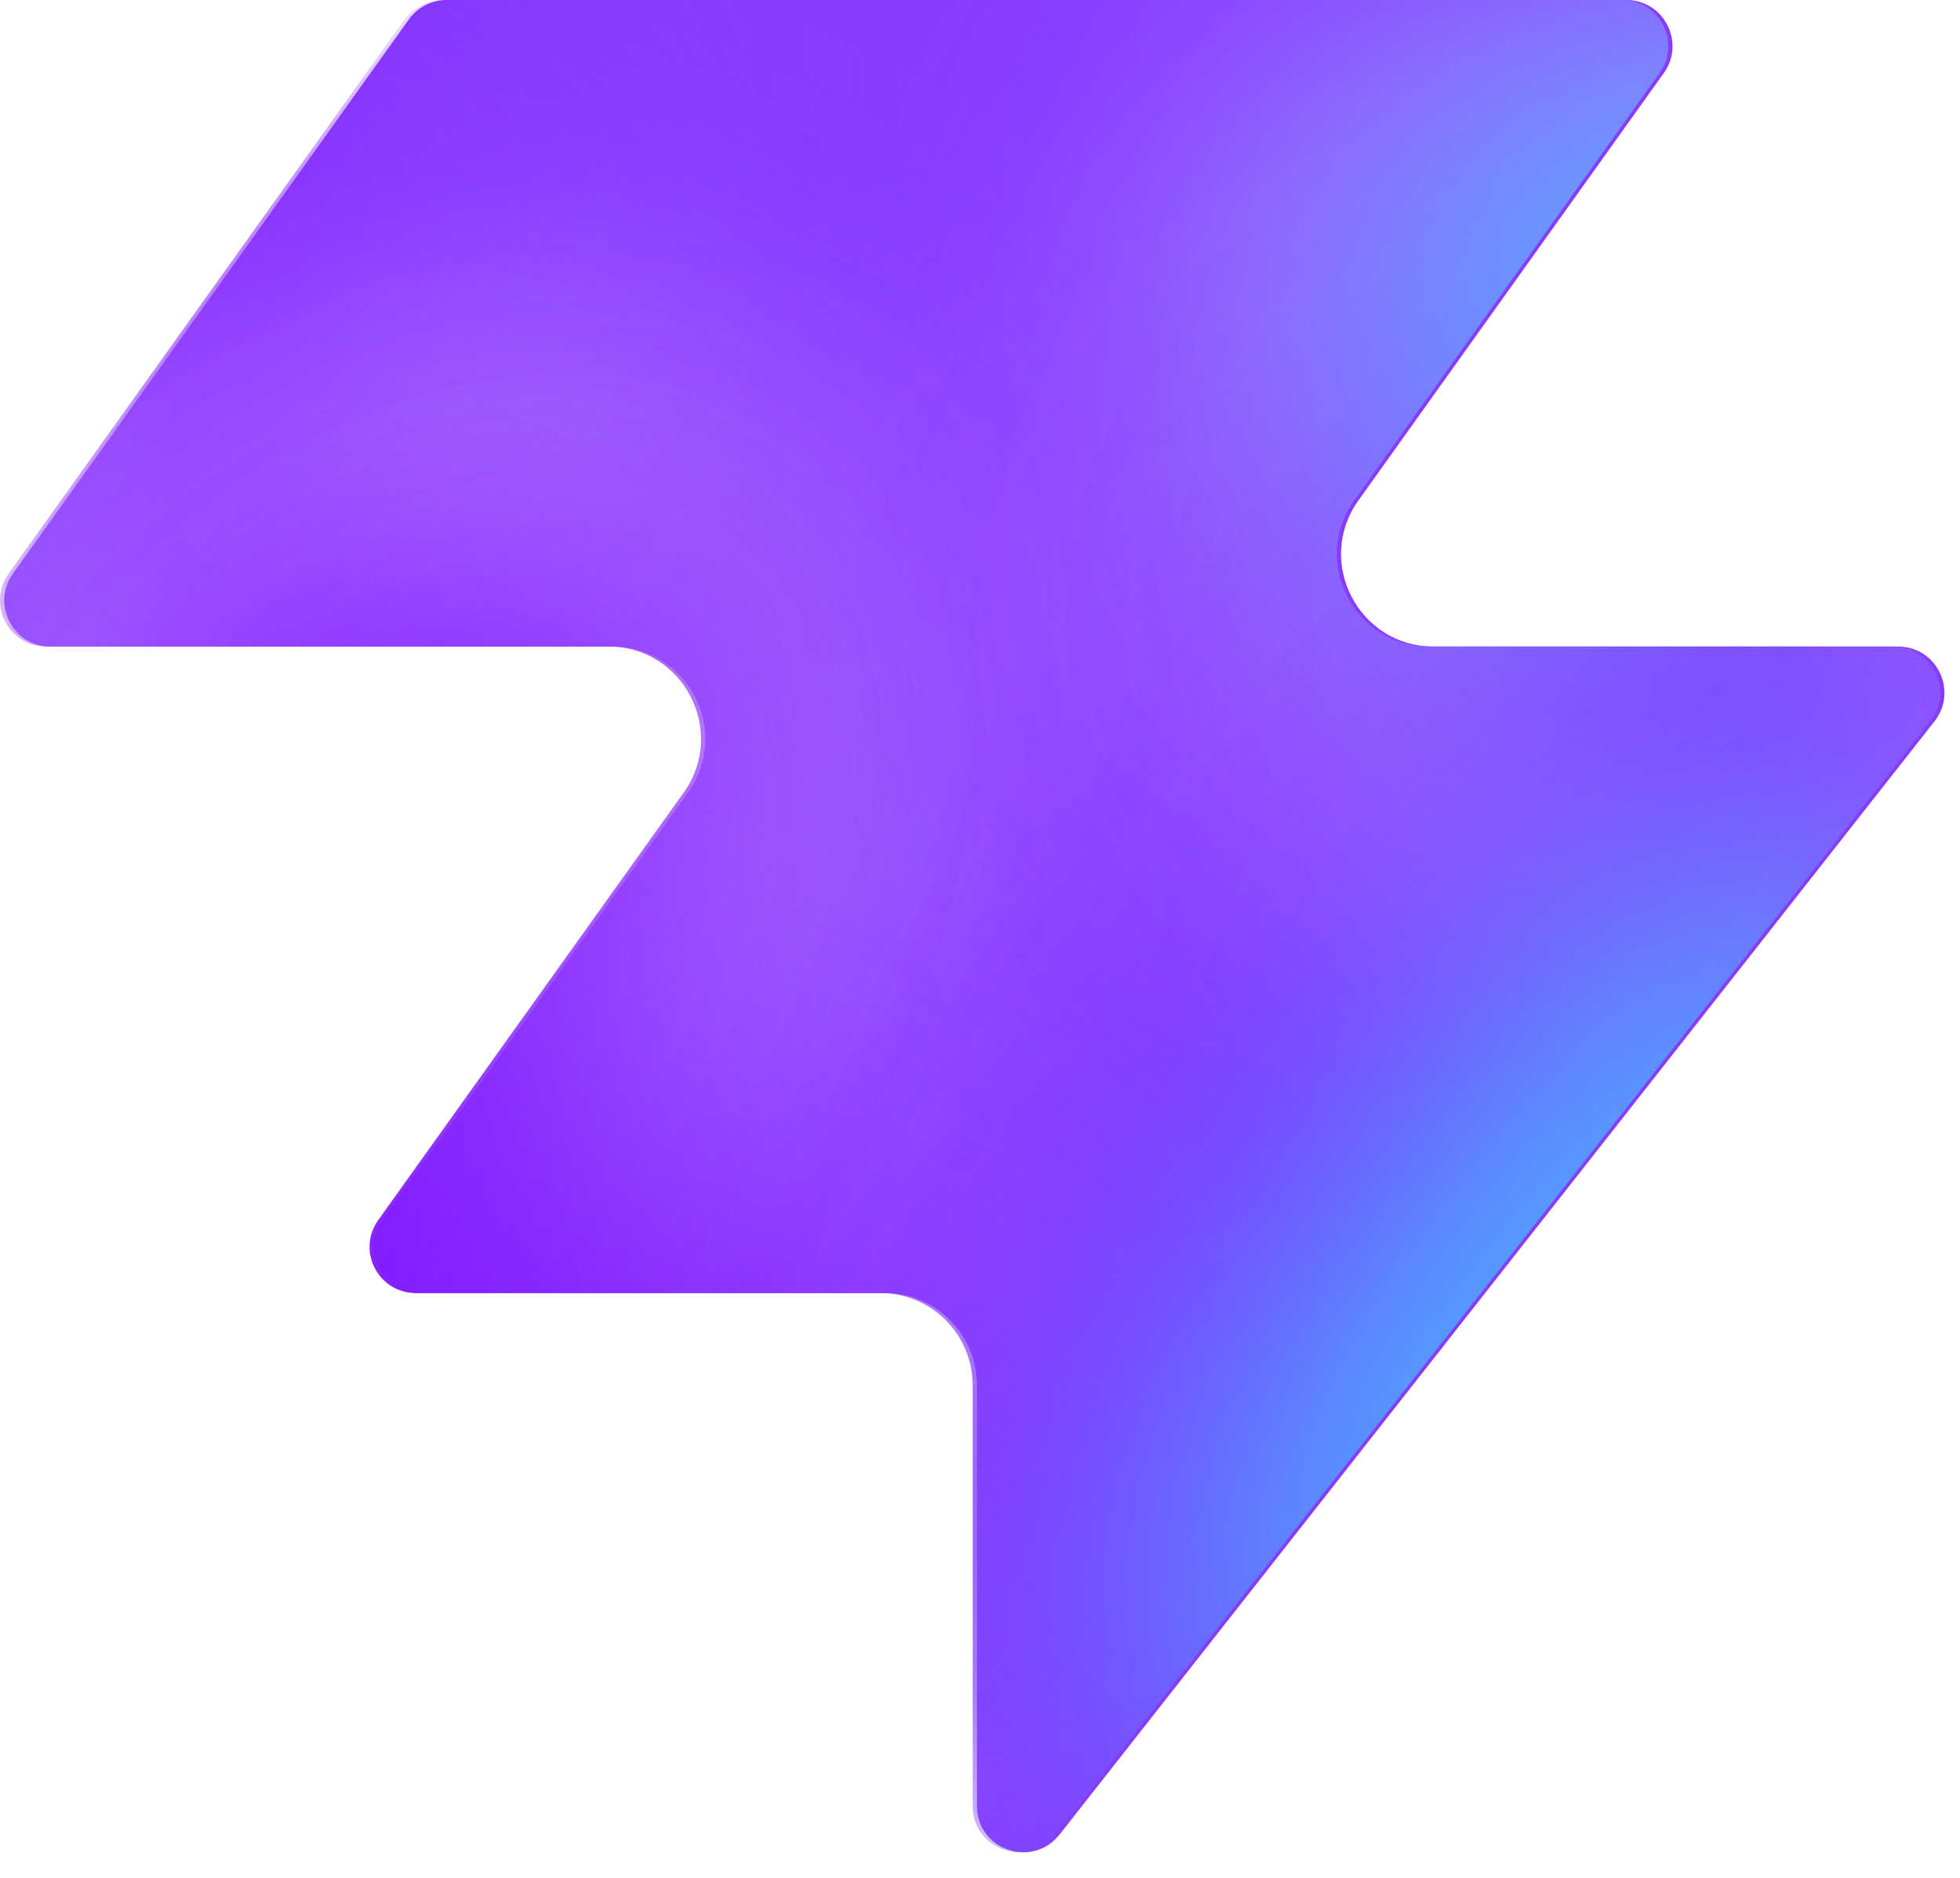
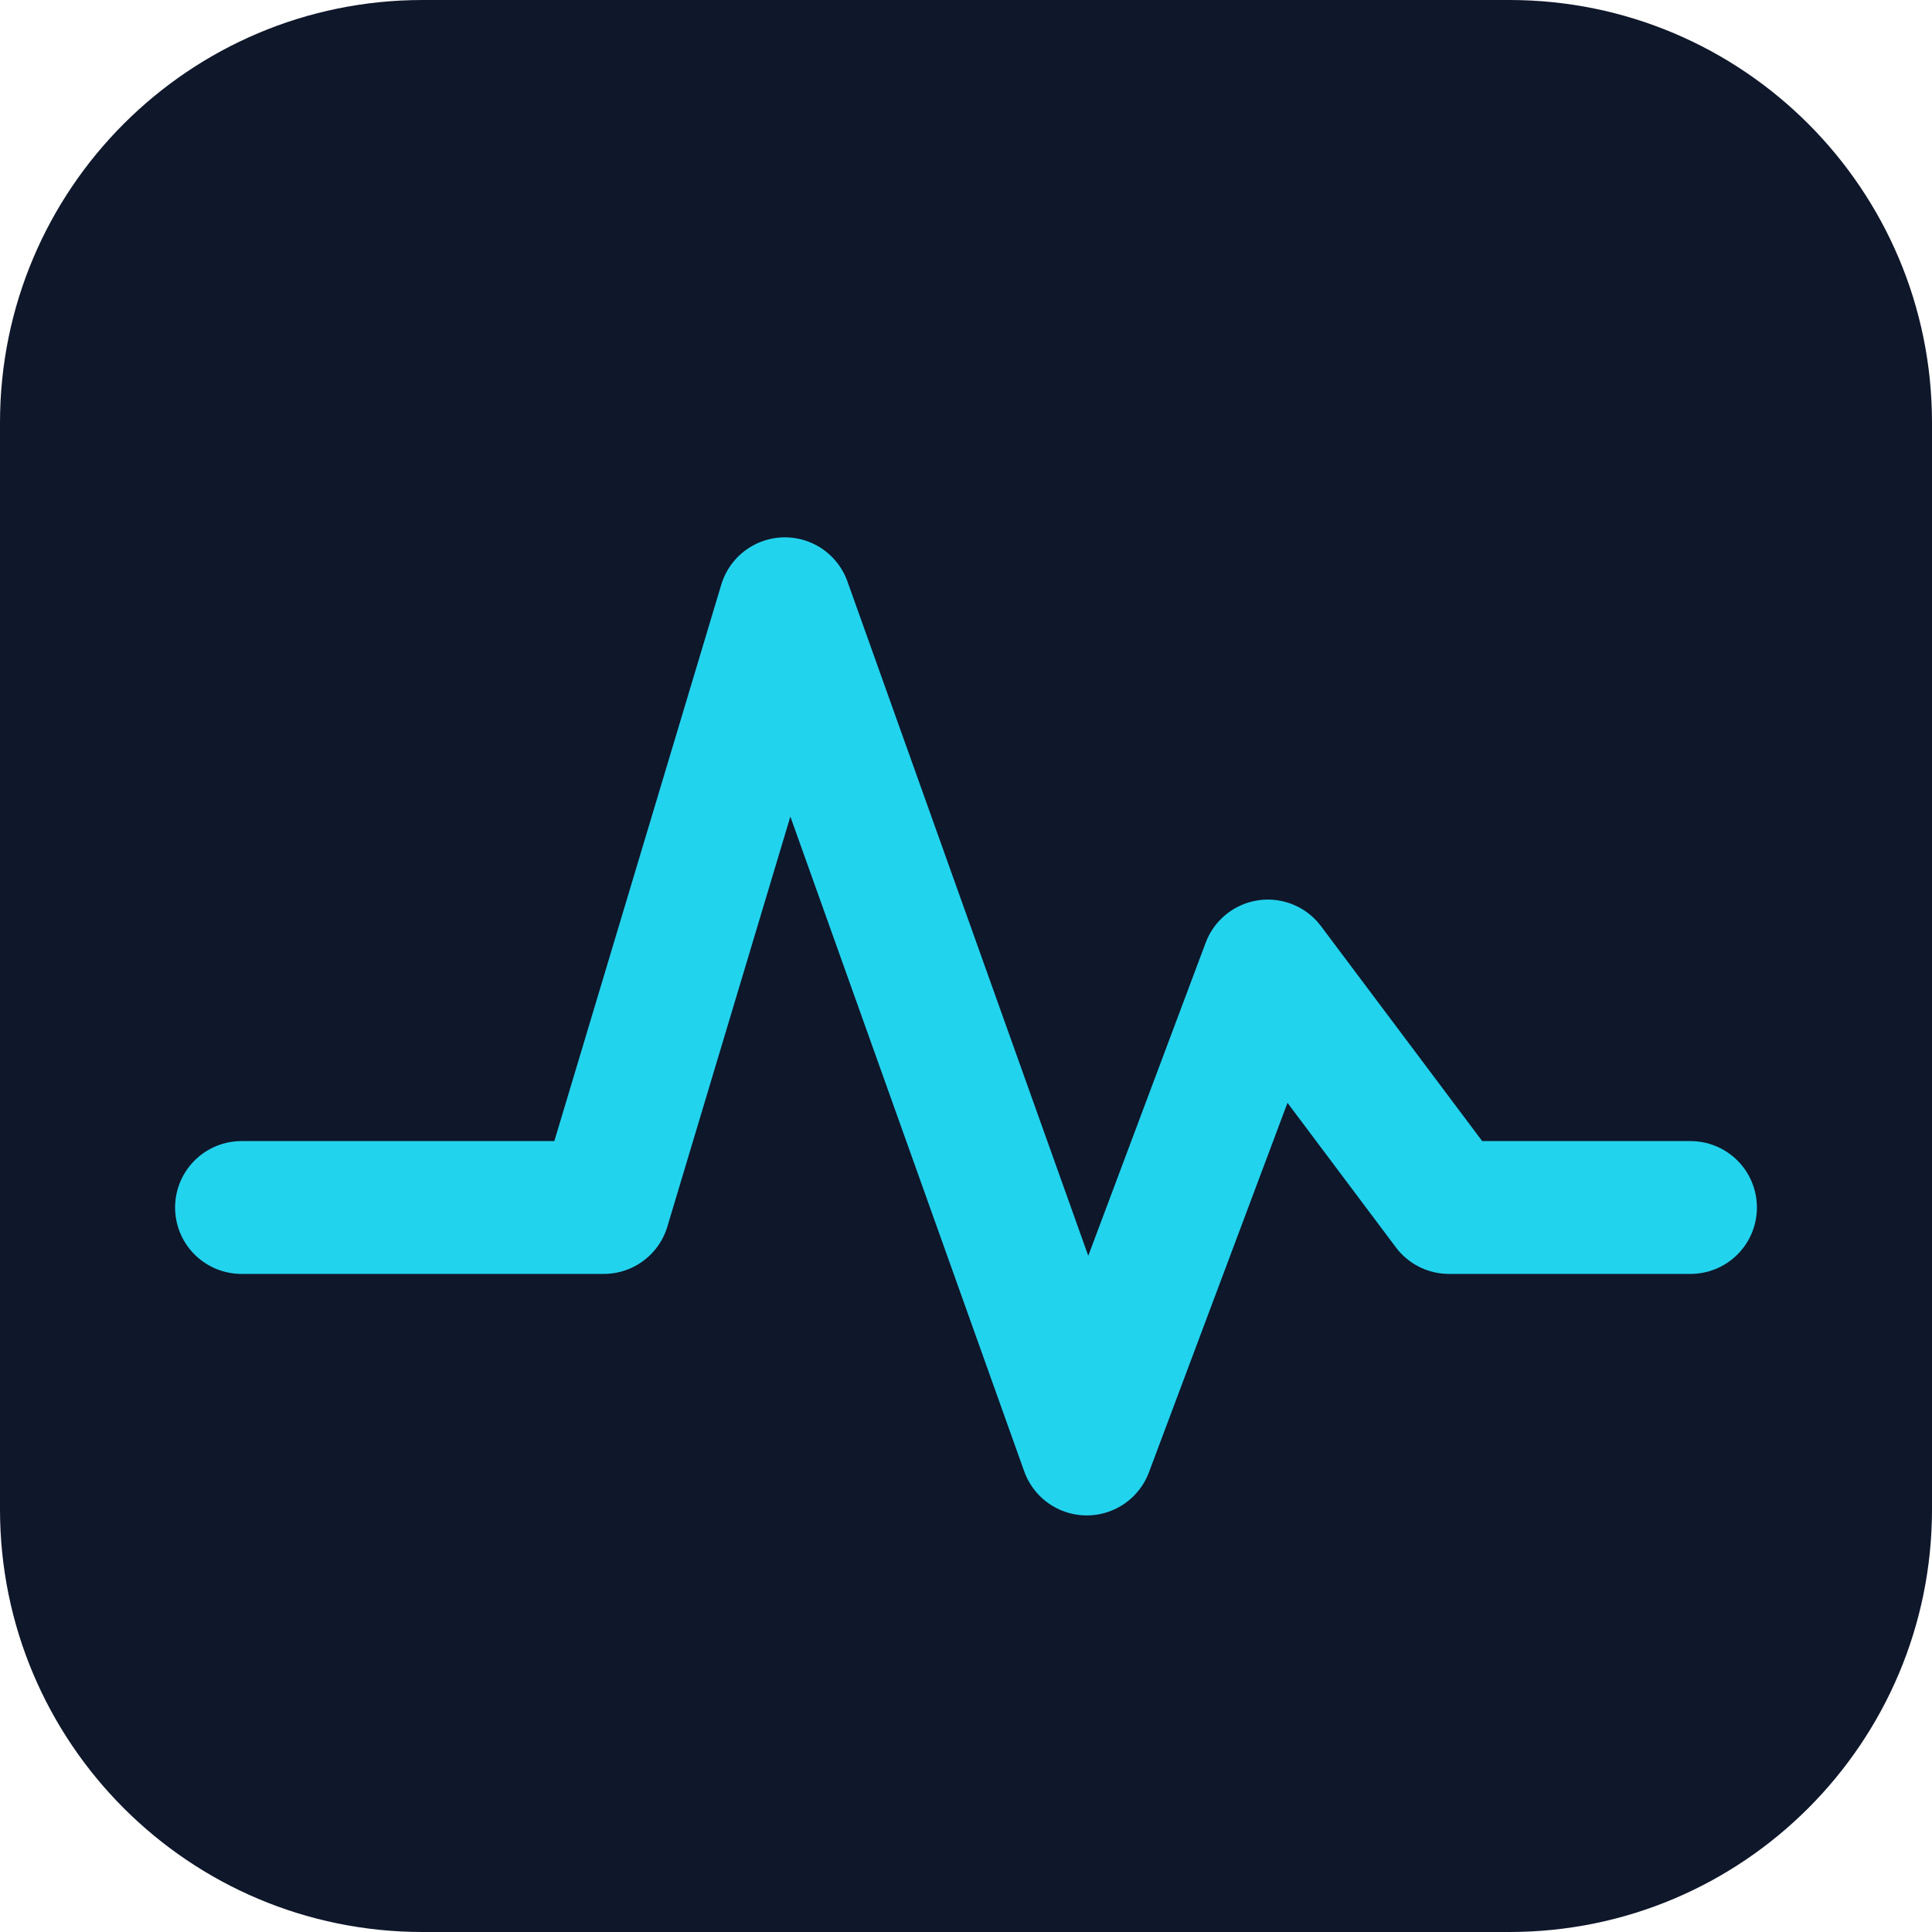
- <svg xmlns="http://www.w3.org/2000/svg" width="48" height="46" fill="none" viewBox="0 0 48 46">
-   <path fill="#863bff" d="M25.946 44.938c-.664.845-2.021.375-2.021-.698V33.937a2.26 2.26 0 0 0-2.262-2.262H10.287c-.92 0-1.456-1.04-.92-1.788l7.48-10.471c1.07-1.497 0-3.578-1.842-3.578H1.237c-.92 0-1.456-1.04-.92-1.788L10.013.474c.214-.297.556-.474.92-.474h28.894c.92 0 1.456 1.04.92 1.788l-7.48 10.471c-1.07 1.498 0 3.579 1.842 3.579h11.377c.943 0 1.473 1.088.89 1.83L25.947 44.94z" style="fill:#863bff;fill:color(display-p3 .525 .23 1);fill-opacity:1" />
-   <mask id="a" width="48" height="46" x="0" y="0" maskUnits="userSpaceOnUse" style="mask-type:alpha">
-     <path fill="#000" d="M25.842 44.938c-.664.844-2.021.375-2.021-.698V33.937a2.26 2.26 0 0 0-2.262-2.262H10.183c-.92 0-1.456-1.04-.92-1.788l7.48-10.471c1.07-1.498 0-3.579-1.842-3.579H1.133c-.92 0-1.456-1.04-.92-1.787L9.91.473c.214-.297.556-.474.92-.474h28.894c.92 0 1.456 1.04.92 1.788l-7.48 10.471c-1.07 1.498 0 3.578 1.842 3.578h11.377c.943 0 1.473 1.088.89 1.832L25.843 44.94z" style="fill:#000;fill-opacity:1" />
-   </mask>
-   <g mask="url(#a)">
-     <g filter="url(#b)">
-       <ellipse cx="5.508" cy="14.704" fill="#ede6ff" rx="5.508" ry="14.704" style="fill:#ede6ff;fill:color(display-p3 .927 .903 1);fill-opacity:1" transform="matrix(.00324 1 1 -.00324 -4.47 31.516)" />
-     </g>
-     <g filter="url(#c)">
-       <ellipse cx="10.399" cy="29.851" fill="#ede6ff" rx="10.399" ry="29.851" style="fill:#ede6ff;fill:color(display-p3 .927 .903 1);fill-opacity:1" transform="matrix(.00324 1 1 -.00324 -39.328 7.883)" />
-     </g>
-     <g filter="url(#d)">
-       <ellipse cx="5.508" cy="30.487" fill="#7e14ff" rx="5.508" ry="30.487" style="fill:#7e14ff;fill:color(display-p3 .492 .077 1);fill-opacity:1" transform="rotate(89.814 -25.913 -14.639)scale(1 -1)" />
-     </g>
-     <g filter="url(#e)">
-       <ellipse cx="5.508" cy="30.599" fill="#7e14ff" rx="5.508" ry="30.599" style="fill:#7e14ff;fill:color(display-p3 .492 .077 1);fill-opacity:1" transform="rotate(89.814 -32.644 -3.334)scale(1 -1)" />
-     </g>
-     <g filter="url(#f)">
-       <ellipse cx="5.508" cy="30.599" fill="#7e14ff" rx="5.508" ry="30.599" style="fill:#7e14ff;fill:color(display-p3 .492 .077 1);fill-opacity:1" transform="matrix(.00324 1 1 -.00324 -34.34 30.47)" />
-     </g>
-     <g filter="url(#g)">
-       <ellipse cx="14.072" cy="22.078" fill="#ede6ff" rx="14.072" ry="22.078" style="fill:#ede6ff;fill:color(display-p3 .927 .903 1);fill-opacity:1" transform="rotate(93.35 24.506 48.493)scale(-1 1)" />
-     </g>
-     <g filter="url(#h)">
-       <ellipse cx="3.47" cy="21.501" fill="#7e14ff" rx="3.47" ry="21.501" style="fill:#7e14ff;fill:color(display-p3 .492 .077 1);fill-opacity:1" transform="rotate(89.009 28.708 47.59)scale(-1 1)" />
-     </g>
-     <g filter="url(#i)">
-       <ellipse cx="3.47" cy="21.501" fill="#7e14ff" rx="3.47" ry="21.501" style="fill:#7e14ff;fill:color(display-p3 .492 .077 1);fill-opacity:1" transform="rotate(89.009 28.708 47.59)scale(-1 1)" />
-     </g>
-     <g filter="url(#j)">
-       <ellipse cx=".387" cy="8.972" fill="#7e14ff" rx="4.407" ry="29.108" style="fill:#7e14ff;fill:color(display-p3 .492 .077 1);fill-opacity:1" transform="rotate(39.51 .387 8.972)" />
-     </g>
-     <g filter="url(#k)">
-       <ellipse cx="47.523" cy="-6.092" fill="#7e14ff" rx="4.407" ry="29.108" style="fill:#7e14ff;fill:color(display-p3 .492 .077 1);fill-opacity:1" transform="rotate(37.892 47.523 -6.092)" />
-     </g>
-     <g filter="url(#l)">
-       <ellipse cx="41.412" cy="6.333" fill="#47bfff" rx="5.971" ry="9.665" style="fill:#47bfff;fill:color(display-p3 .28 .748 1);fill-opacity:1" transform="rotate(37.892 41.412 6.333)" />
-     </g>
-     <g filter="url(#m)">
-       <ellipse cx="-1.879" cy="38.332" fill="#7e14ff" rx="4.407" ry="29.108" style="fill:#7e14ff;fill:color(display-p3 .492 .077 1);fill-opacity:1" transform="rotate(37.892 -1.88 38.332)" />
-     </g>
-     <g filter="url(#n)">
-       <ellipse cx="-1.879" cy="38.332" fill="#7e14ff" rx="4.407" ry="29.108" style="fill:#7e14ff;fill:color(display-p3 .492 .077 1);fill-opacity:1" transform="rotate(37.892 -1.88 38.332)" />
-     </g>
-     <g filter="url(#o)">
-       <ellipse cx="35.651" cy="29.907" fill="#7e14ff" rx="4.407" ry="29.108" style="fill:#7e14ff;fill:color(display-p3 .492 .077 1);fill-opacity:1" transform="rotate(37.892 35.651 29.907)" />
-     </g>
-     <g filter="url(#p)">
-       <ellipse cx="38.418" cy="32.4" fill="#47bfff" rx="5.971" ry="15.297" style="fill:#47bfff;fill:color(display-p3 .28 .748 1);fill-opacity:1" transform="rotate(37.892 38.418 32.4)" />
-     </g>
-   </g>
-   <defs>
-     <filter id="b" width="60.045" height="41.654" x="-19.77" y="16.149" color-interpolation-filters="sRGB" filterUnits="userSpaceOnUse">
-       <feFlood flood-opacity="0" result="BackgroundImageFix" />
-       <feBlend in="SourceGraphic" in2="BackgroundImageFix" result="shape" />
-       <feGaussianBlur result="effect1_foregroundBlur_2002_17158" stdDeviation="7.659" />
-     </filter>
-     <filter id="c" width="90.34" height="51.437" x="-54.613" y="-7.533" color-interpolation-filters="sRGB" filterUnits="userSpaceOnUse">
-       <feFlood flood-opacity="0" result="BackgroundImageFix" />
-       <feBlend in="SourceGraphic" in2="BackgroundImageFix" result="shape" />
-       <feGaussianBlur result="effect1_foregroundBlur_2002_17158" stdDeviation="7.659" />
-     </filter>
-     <filter id="d" width="79.355" height="29.4" x="-49.64" y="2.03" color-interpolation-filters="sRGB" filterUnits="userSpaceOnUse">
-       <feFlood flood-opacity="0" result="BackgroundImageFix" />
-       <feBlend in="SourceGraphic" in2="BackgroundImageFix" result="shape" />
-       <feGaussianBlur result="effect1_foregroundBlur_2002_17158" stdDeviation="4.596" />
-     </filter>
-     <filter id="e" width="79.579" height="29.4" x="-45.045" y="20.029" color-interpolation-filters="sRGB" filterUnits="userSpaceOnUse">
-       <feFlood flood-opacity="0" result="BackgroundImageFix" />
-       <feBlend in="SourceGraphic" in2="BackgroundImageFix" result="shape" />
-       <feGaussianBlur result="effect1_foregroundBlur_2002_17158" stdDeviation="4.596" />
-     </filter>
-     <filter id="f" width="79.579" height="29.4" x="-43.513" y="21.178" color-interpolation-filters="sRGB" filterUnits="userSpaceOnUse">
-       <feFlood flood-opacity="0" result="BackgroundImageFix" />
-       <feBlend in="SourceGraphic" in2="BackgroundImageFix" result="shape" />
-       <feGaussianBlur result="effect1_foregroundBlur_2002_17158" stdDeviation="4.596" />
-     </filter>
-     <filter id="g" width="74.749" height="58.852" x="15.756" y="-17.901" color-interpolation-filters="sRGB" filterUnits="userSpaceOnUse">
-       <feFlood flood-opacity="0" result="BackgroundImageFix" />
-       <feBlend in="SourceGraphic" in2="BackgroundImageFix" result="shape" />
-       <feGaussianBlur result="effect1_foregroundBlur_2002_17158" stdDeviation="7.659" />
-     </filter>
-     <filter id="h" width="61.377" height="25.362" x="23.548" y="2.284" color-interpolation-filters="sRGB" filterUnits="userSpaceOnUse">
-       <feFlood flood-opacity="0" result="BackgroundImageFix" />
-       <feBlend in="SourceGraphic" in2="BackgroundImageFix" result="shape" />
-       <feGaussianBlur result="effect1_foregroundBlur_2002_17158" stdDeviation="4.596" />
-     </filter>
-     <filter id="i" width="61.377" height="25.362" x="23.548" y="2.284" color-interpolation-filters="sRGB" filterUnits="userSpaceOnUse">
-       <feFlood flood-opacity="0" result="BackgroundImageFix" />
-       <feBlend in="SourceGraphic" in2="BackgroundImageFix" result="shape" />
-       <feGaussianBlur result="effect1_foregroundBlur_2002_17158" stdDeviation="4.596" />
-     </filter>
-     <filter id="j" width="56.045" height="63.649" x="-27.636" y="-22.853" color-interpolation-filters="sRGB" filterUnits="userSpaceOnUse">
-       <feFlood flood-opacity="0" result="BackgroundImageFix" />
-       <feBlend in="SourceGraphic" in2="BackgroundImageFix" result="shape" />
-       <feGaussianBlur result="effect1_foregroundBlur_2002_17158" stdDeviation="4.596" />
-     </filter>
-     <filter id="k" width="54.814" height="64.646" x="20.116" y="-38.415" color-interpolation-filters="sRGB" filterUnits="userSpaceOnUse">
-       <feFlood flood-opacity="0" result="BackgroundImageFix" />
-       <feBlend in="SourceGraphic" in2="BackgroundImageFix" result="shape" />
-       <feGaussianBlur result="effect1_foregroundBlur_2002_17158" stdDeviation="4.596" />
-     </filter>
-     <filter id="l" width="33.541" height="35.313" x="24.641" y="-11.323" color-interpolation-filters="sRGB" filterUnits="userSpaceOnUse">
-       <feFlood flood-opacity="0" result="BackgroundImageFix" />
-       <feBlend in="SourceGraphic" in2="BackgroundImageFix" result="shape" />
-       <feGaussianBlur result="effect1_foregroundBlur_2002_17158" stdDeviation="4.596" />
-     </filter>
-     <filter id="m" width="54.814" height="64.646" x="-29.286" y="6.009" color-interpolation-filters="sRGB" filterUnits="userSpaceOnUse">
-       <feFlood flood-opacity="0" result="BackgroundImageFix" />
-       <feBlend in="SourceGraphic" in2="BackgroundImageFix" result="shape" />
-       <feGaussianBlur result="effect1_foregroundBlur_2002_17158" stdDeviation="4.596" />
-     </filter>
-     <filter id="n" width="54.814" height="64.646" x="-29.286" y="6.009" color-interpolation-filters="sRGB" filterUnits="userSpaceOnUse">
-       <feFlood flood-opacity="0" result="BackgroundImageFix" />
-       <feBlend in="SourceGraphic" in2="BackgroundImageFix" result="shape" />
-       <feGaussianBlur result="effect1_foregroundBlur_2002_17158" stdDeviation="4.596" />
-     </filter>
-     <filter id="o" width="54.814" height="64.646" x="8.244" y="-2.416" color-interpolation-filters="sRGB" filterUnits="userSpaceOnUse">
-       <feFlood flood-opacity="0" result="BackgroundImageFix" />
-       <feBlend in="SourceGraphic" in2="BackgroundImageFix" result="shape" />
-       <feGaussianBlur result="effect1_foregroundBlur_2002_17158" stdDeviation="4.596" />
-     </filter>
-     <filter id="p" width="39.409" height="43.623" x="18.713" y="10.588" color-interpolation-filters="sRGB" filterUnits="userSpaceOnUse">
-       <feFlood flood-opacity="0" result="BackgroundImageFix" />
-       <feBlend in="SourceGraphic" in2="BackgroundImageFix" result="shape" />
-       <feGaussianBlur result="effect1_foregroundBlur_2002_17158" stdDeviation="4.596" />
-     </filter>
-   </defs>
+ <svg xmlns="http://www.w3.org/2000/svg" viewBox="0 0 32 32">
+   <rect width="32" height="32" rx="7" fill="#0f172a" />
+   <path d="M4 20 L10 20 L13 10 L18 24 L21 16 L24 20 L28 20" stroke="#22d3ee" stroke-width="2.2" fill="none" stroke-linecap="round" stroke-linejoin="round" />
</svg>
